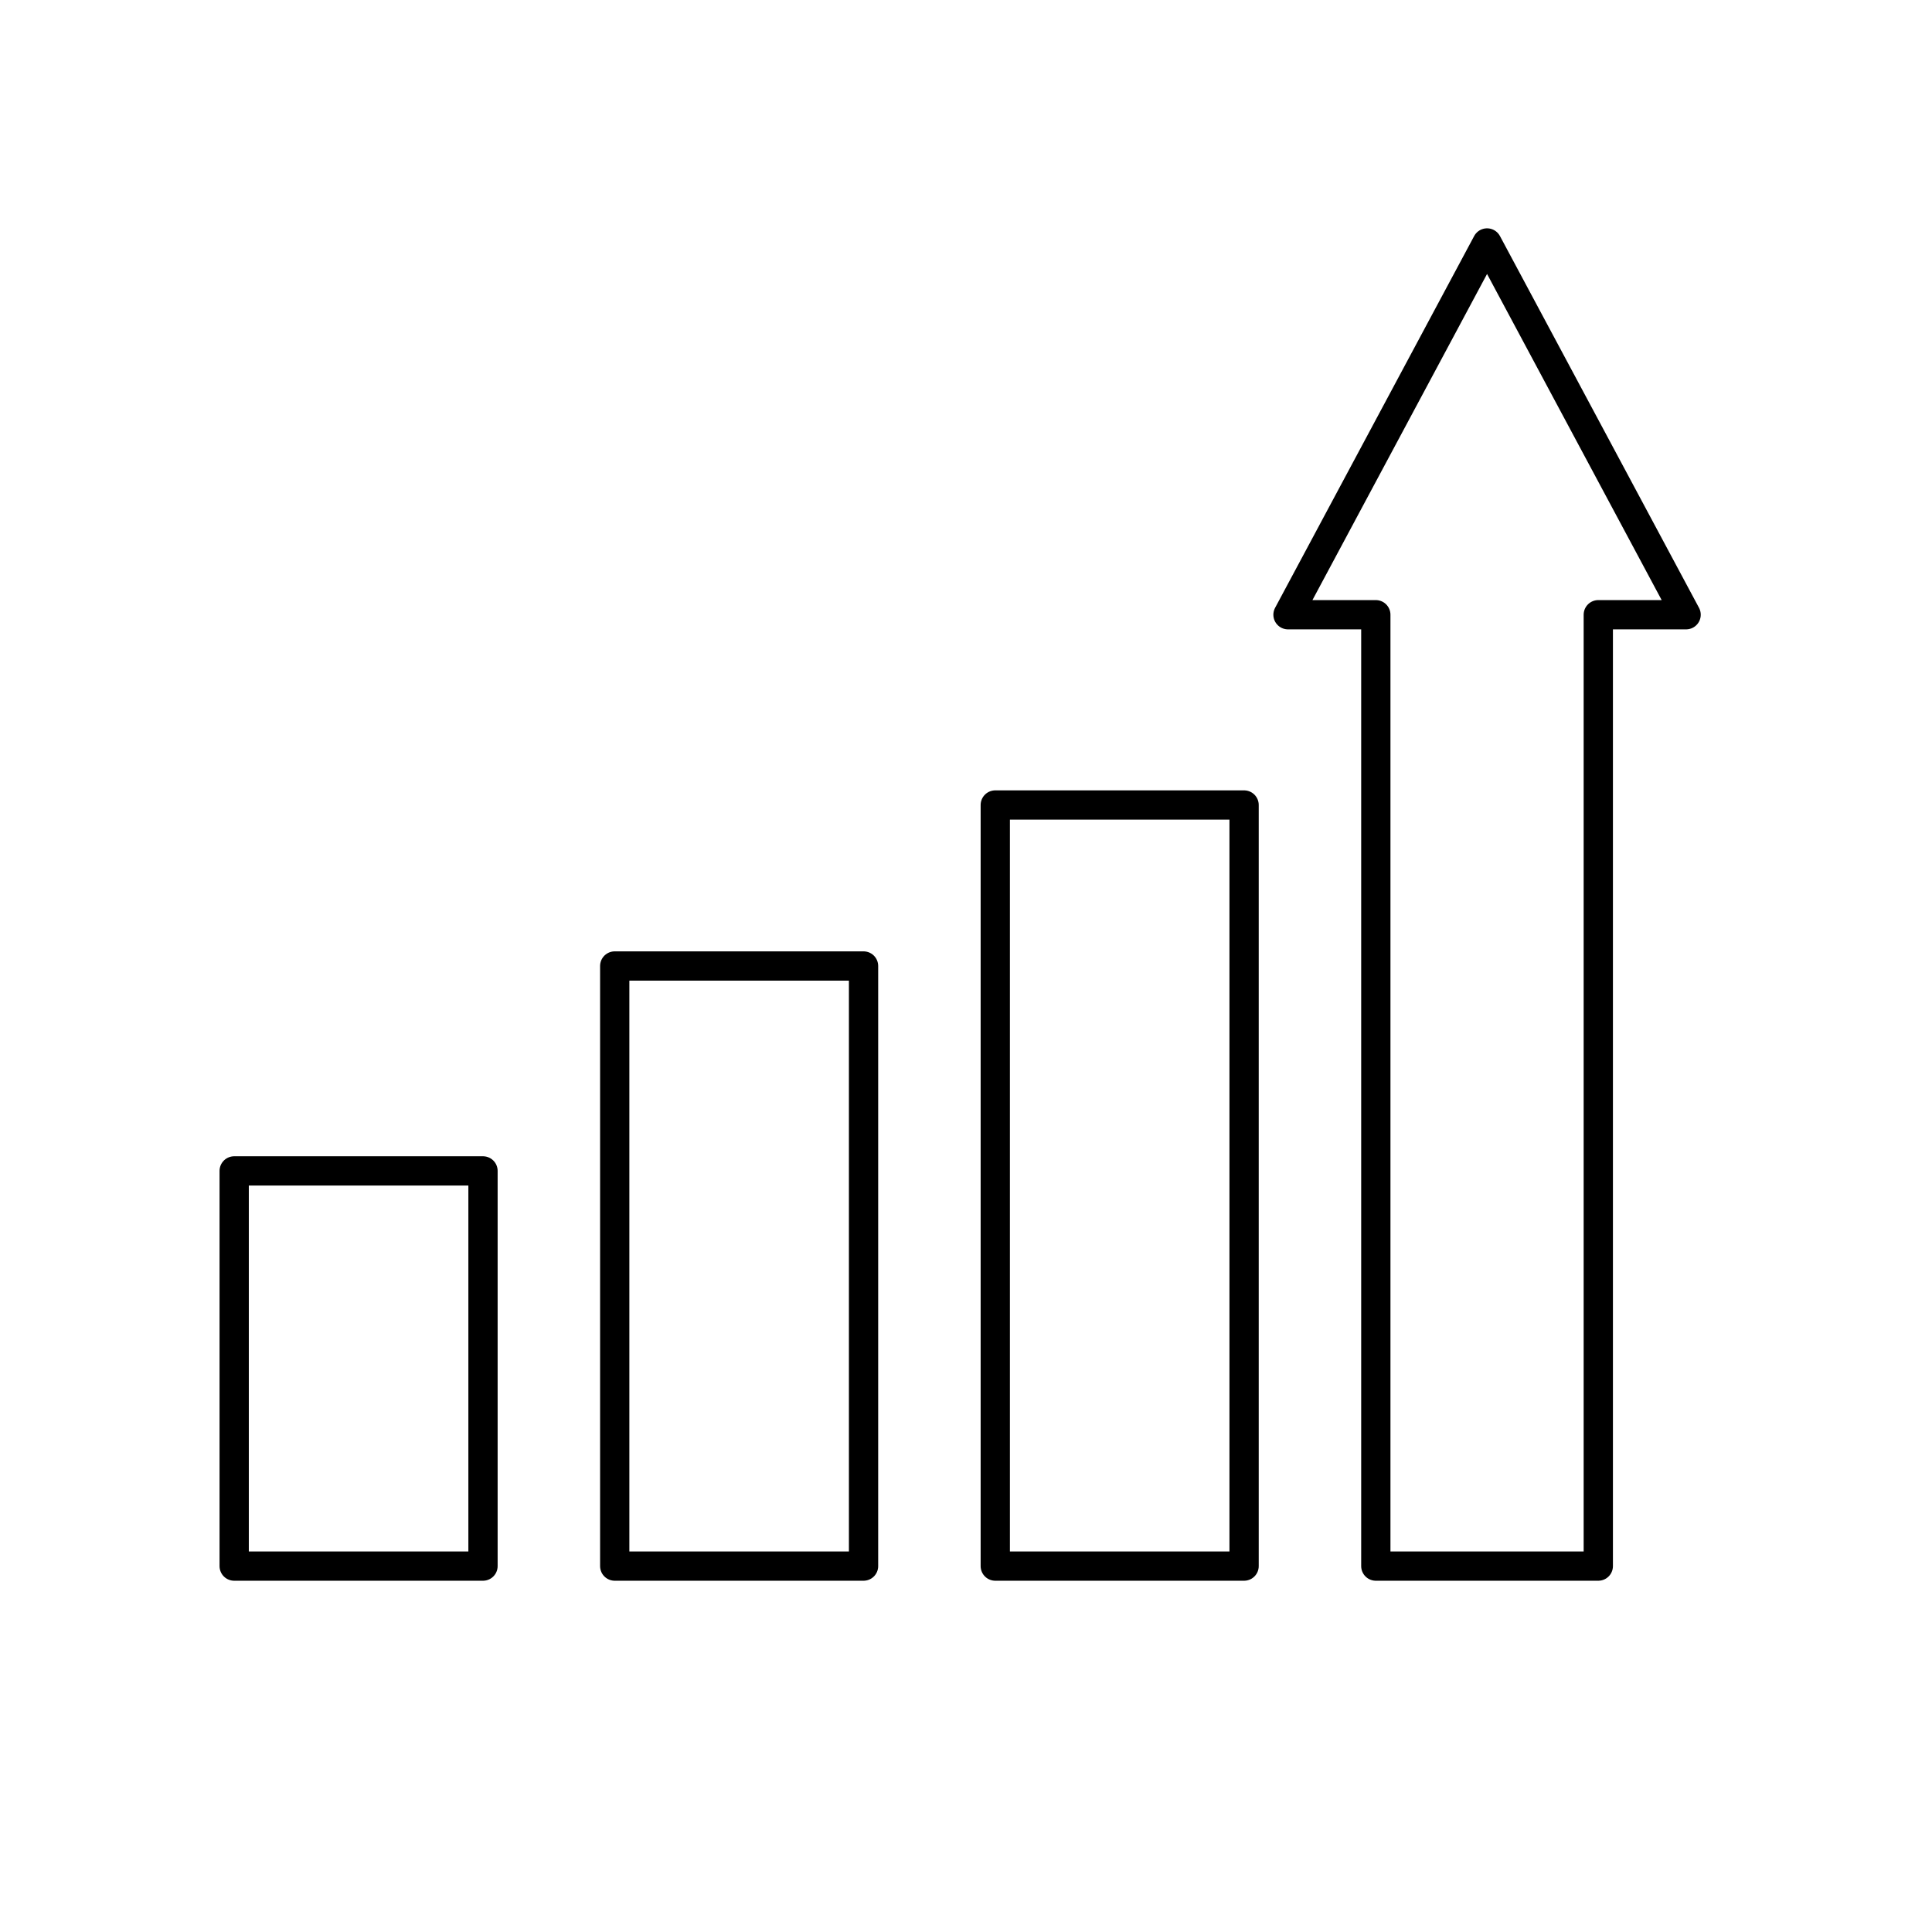
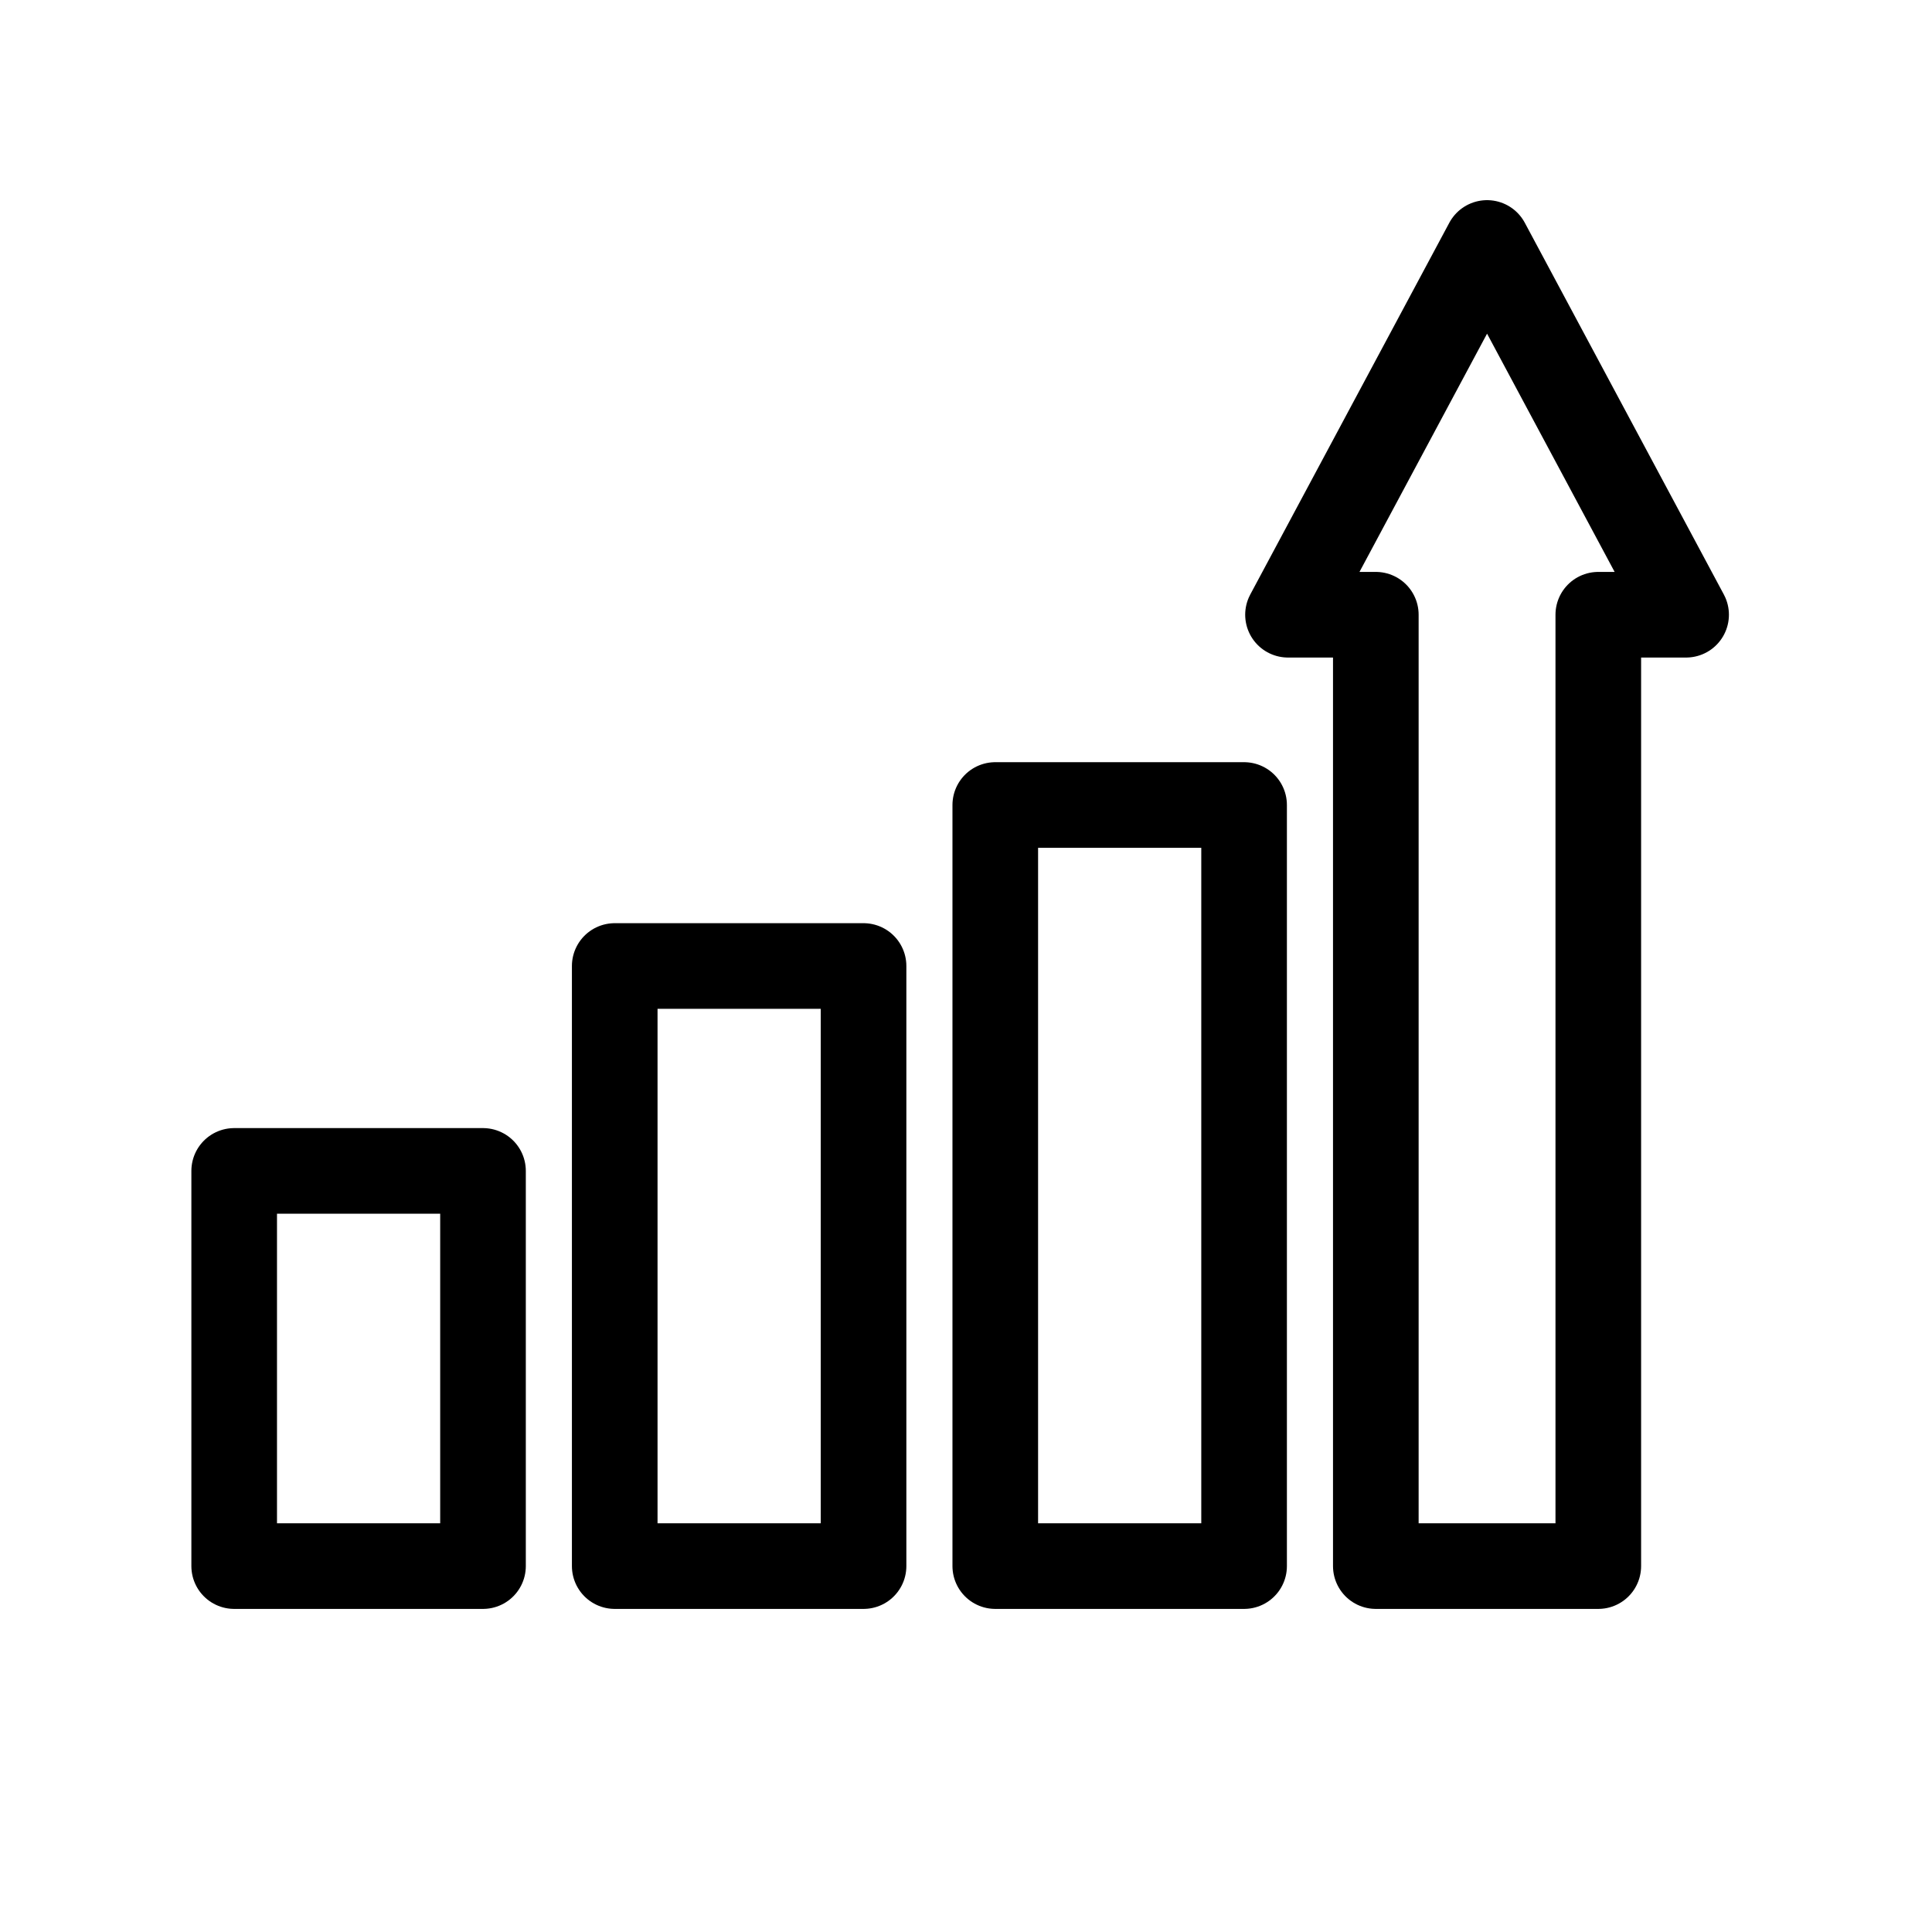
<svg xmlns="http://www.w3.org/2000/svg" viewBox="0 0 660 660">
-   <g style="fill:none;stroke:currentColor" stroke-width="10" stroke-linejoin="round" stroke-linecap="round">
+   <g style="fill:none;stroke:currentColor" stroke-width="29.25" stroke-linejoin="round" stroke-linecap="round">
    <rect x="80" y="400" width="85" height="135" />
    <rect x="210" y="330" width="85" height="205" />
    <rect x="340" y="275" width="85" height="260" />
    <path d="M 470 535 V 210 H 440 L 508 83 L 576 210 H 546 V 535 Z" />
  </g>
</svg>
